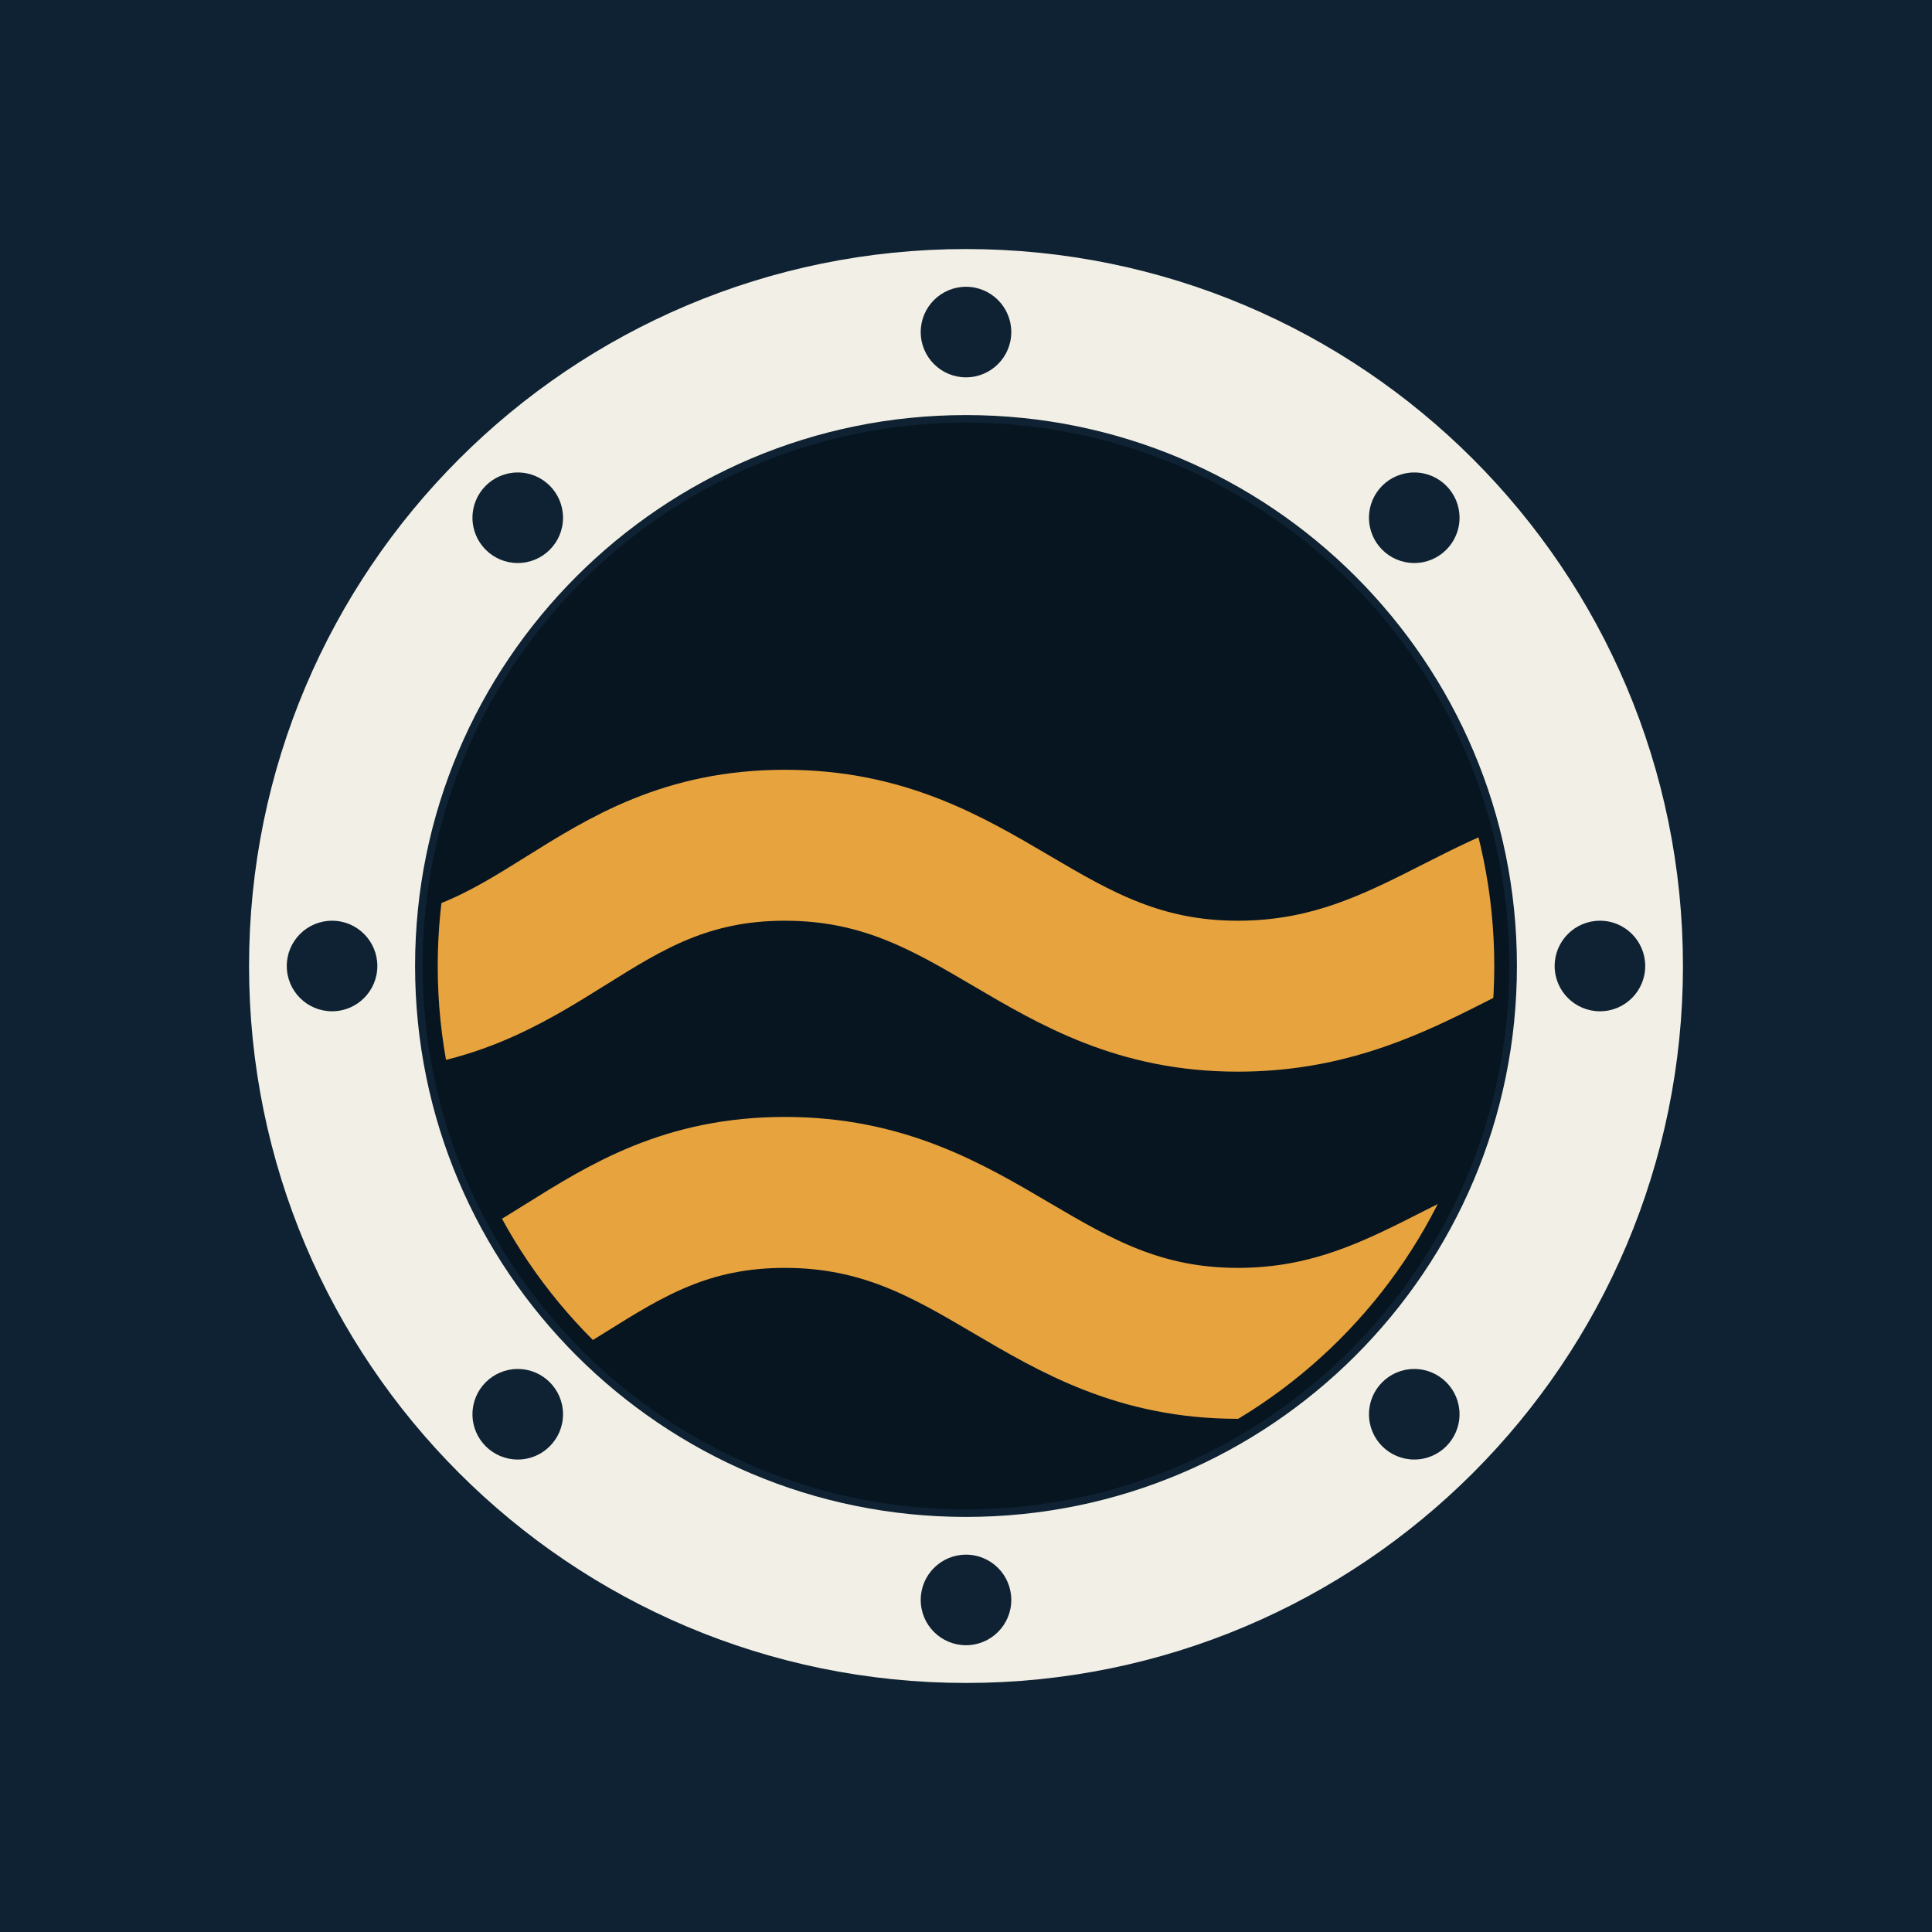
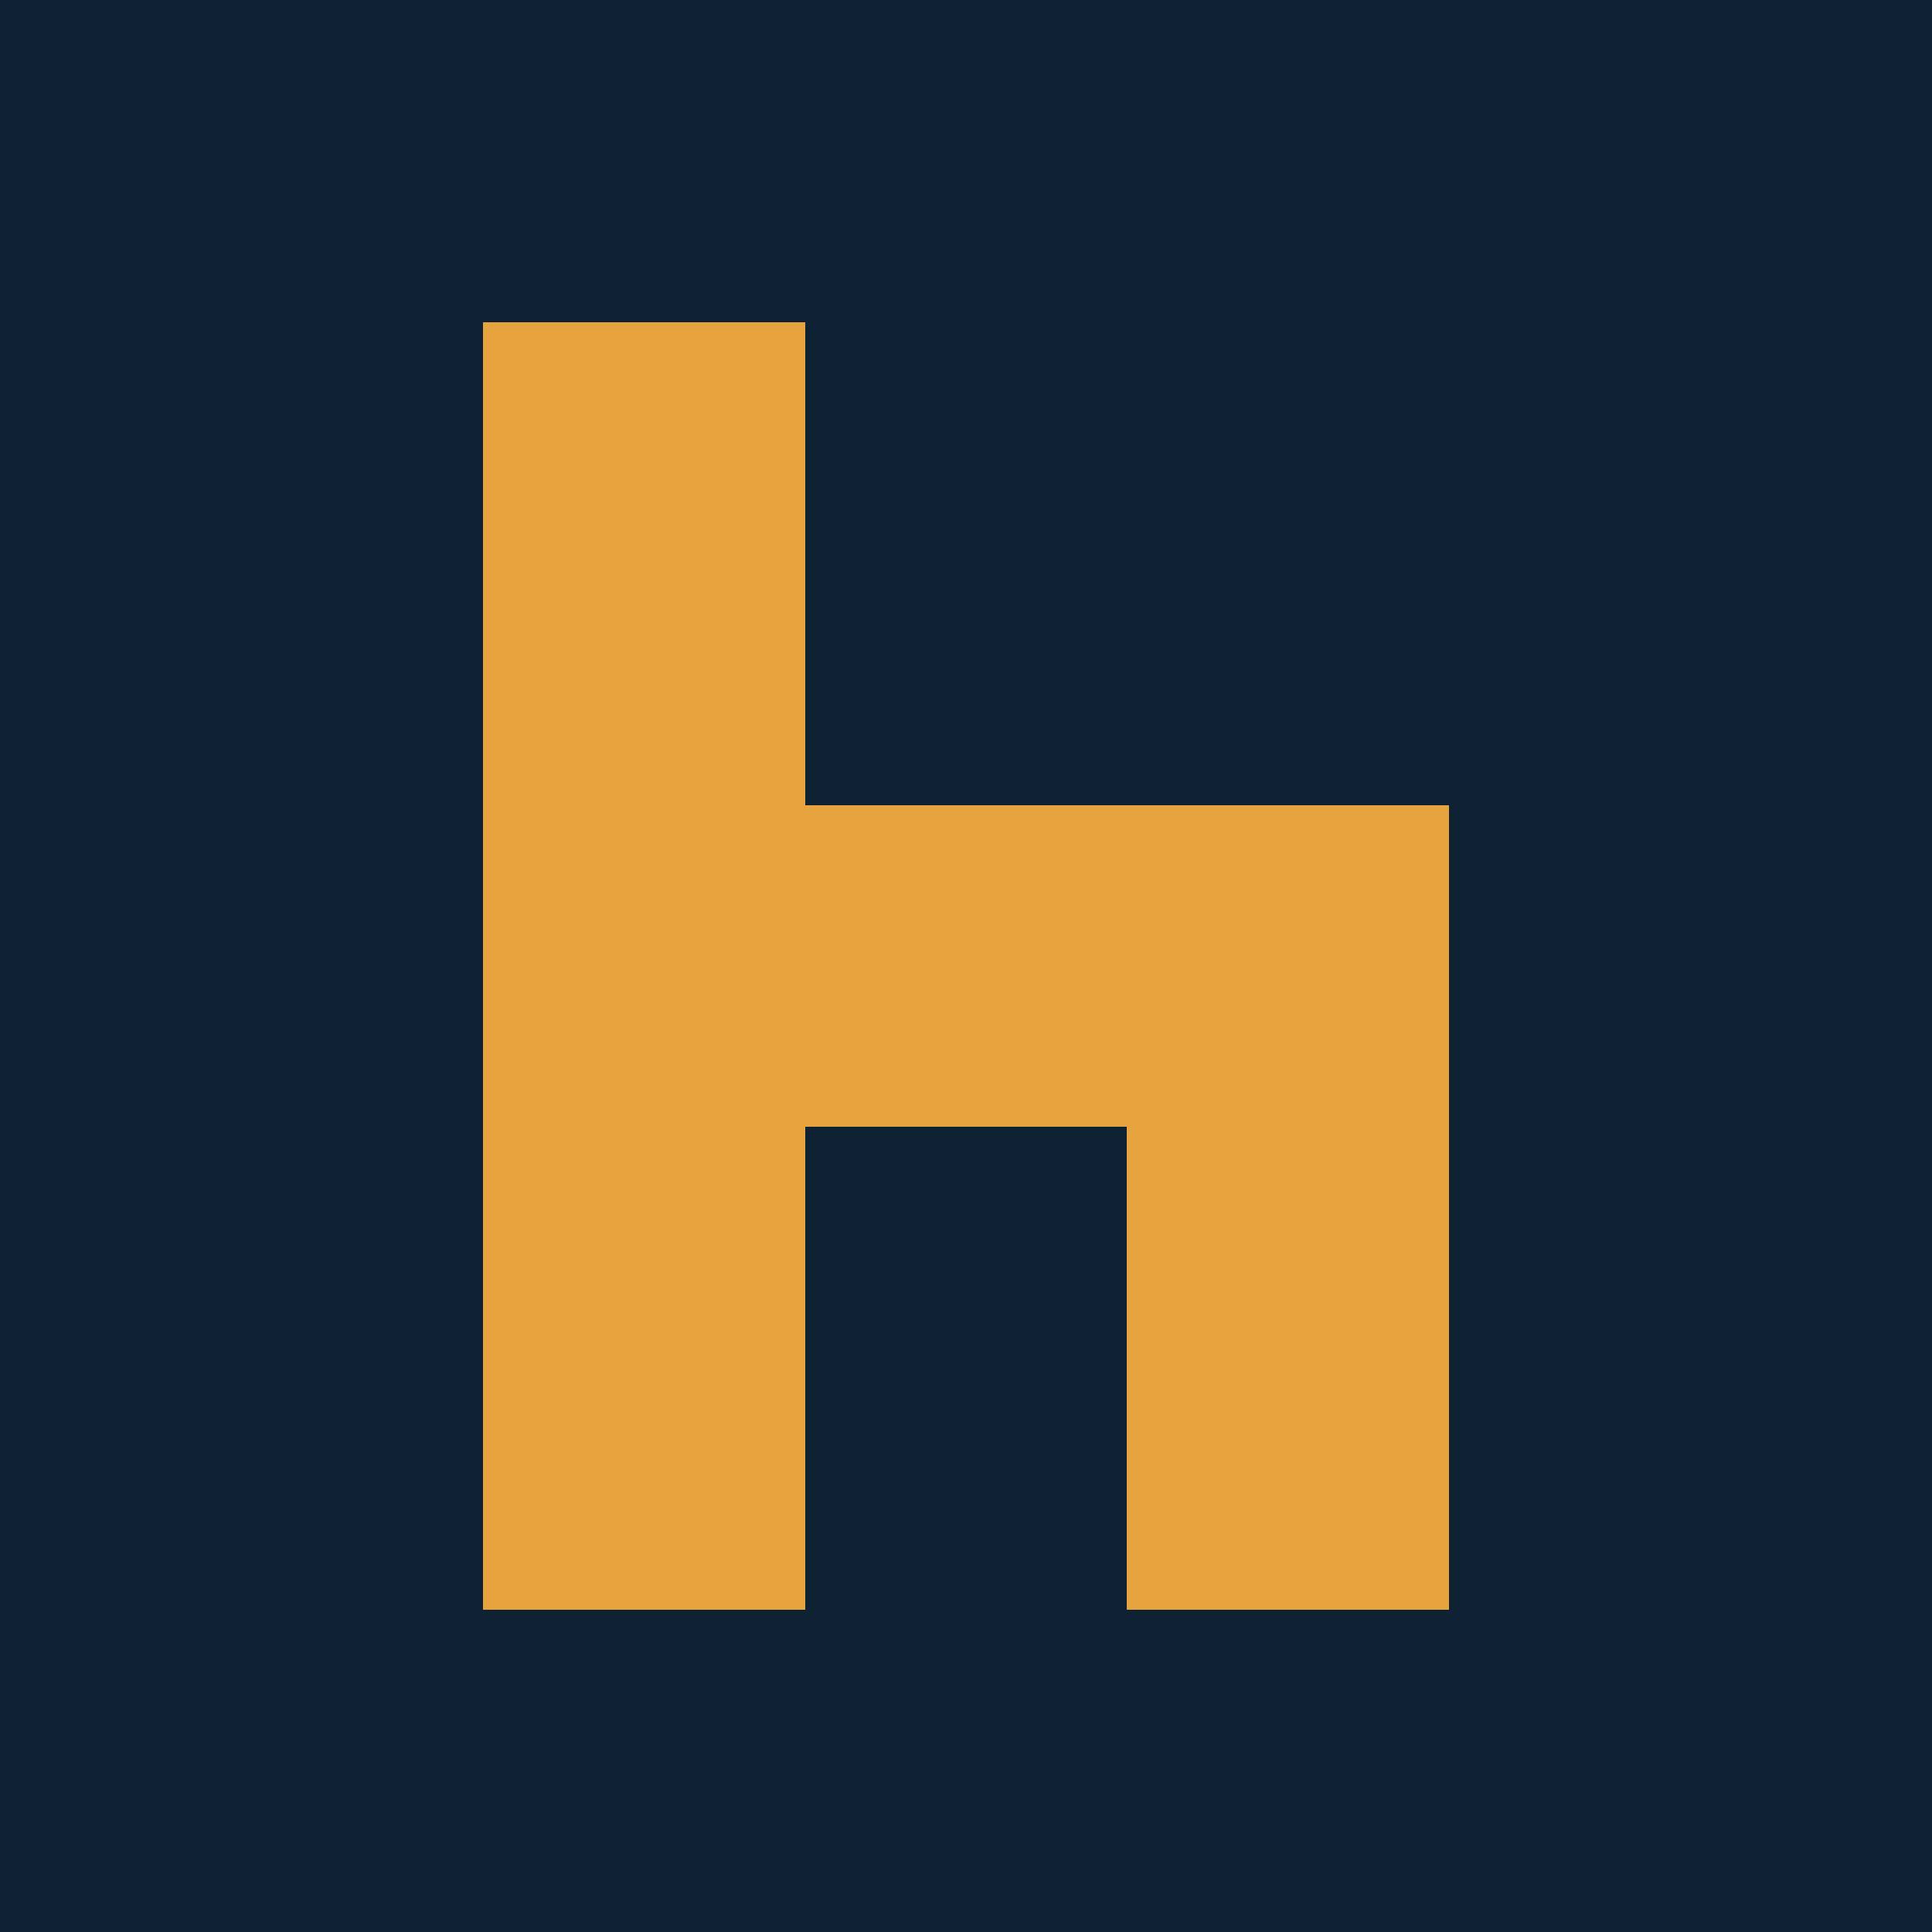
- <svg xmlns="http://www.w3.org/2000/svg" viewBox="0 0 256 256" width="256" height="256" role="img" aria-label="hull">
-   <rect width="256" height="256" fill="#0E2233" />
-   <defs>
-     <clipPath id="hull-av-in">
-       <circle cx="128" cy="128" r="70" />
-     </clipPath>
-   </defs>
-   <circle cx="128" cy="128" r="72" fill="#071521" />
-   <g clip-path="url(#hull-av-in)" fill="none" stroke="#E7A33E" stroke-width="20" stroke-linecap="round">
-     <path d="M46 132 C72 132 78 112 104 112 C130 112 138 132 164 132 C186 132 196 118 214 116" />
-     <path d="M46 178 C72 178 78 158 104 158 C130 158 138 178 164 178 C186 178 196 164 214 162" />
-   </g>
-   <circle cx="128" cy="128" r="84" fill="none" stroke="#F2EFE6" stroke-width="22" />
-   <g fill="#0E2233">
-     <circle cx="212" cy="128" r="6" />
-     <circle cx="187.396" cy="187.396" r="6" />
-     <circle cx="128" cy="212" r="6" />
-     <circle cx="68.604" cy="187.396" r="6" />
-     <circle cx="44" cy="128" r="6" />
-     <circle cx="68.604" cy="68.604" r="6" />
-     <circle cx="128" cy="44" r="6" />
-     <circle cx="187.396" cy="68.604" r="6" />
-   </g>
+ <svg xmlns="http://www.w3.org/2000/svg" viewBox="0 0 192 192" width="192" height="192" role="img" aria-label="hull" shape-rendering="crispEdges">
+   <rect width="192" height="192" fill="#0E2233" />
+   <path d="M48 32h32v128h-32zM80 80h64v32h-64zM112 80h32v80h-32z" fill="#E7A33E" />
</svg>
